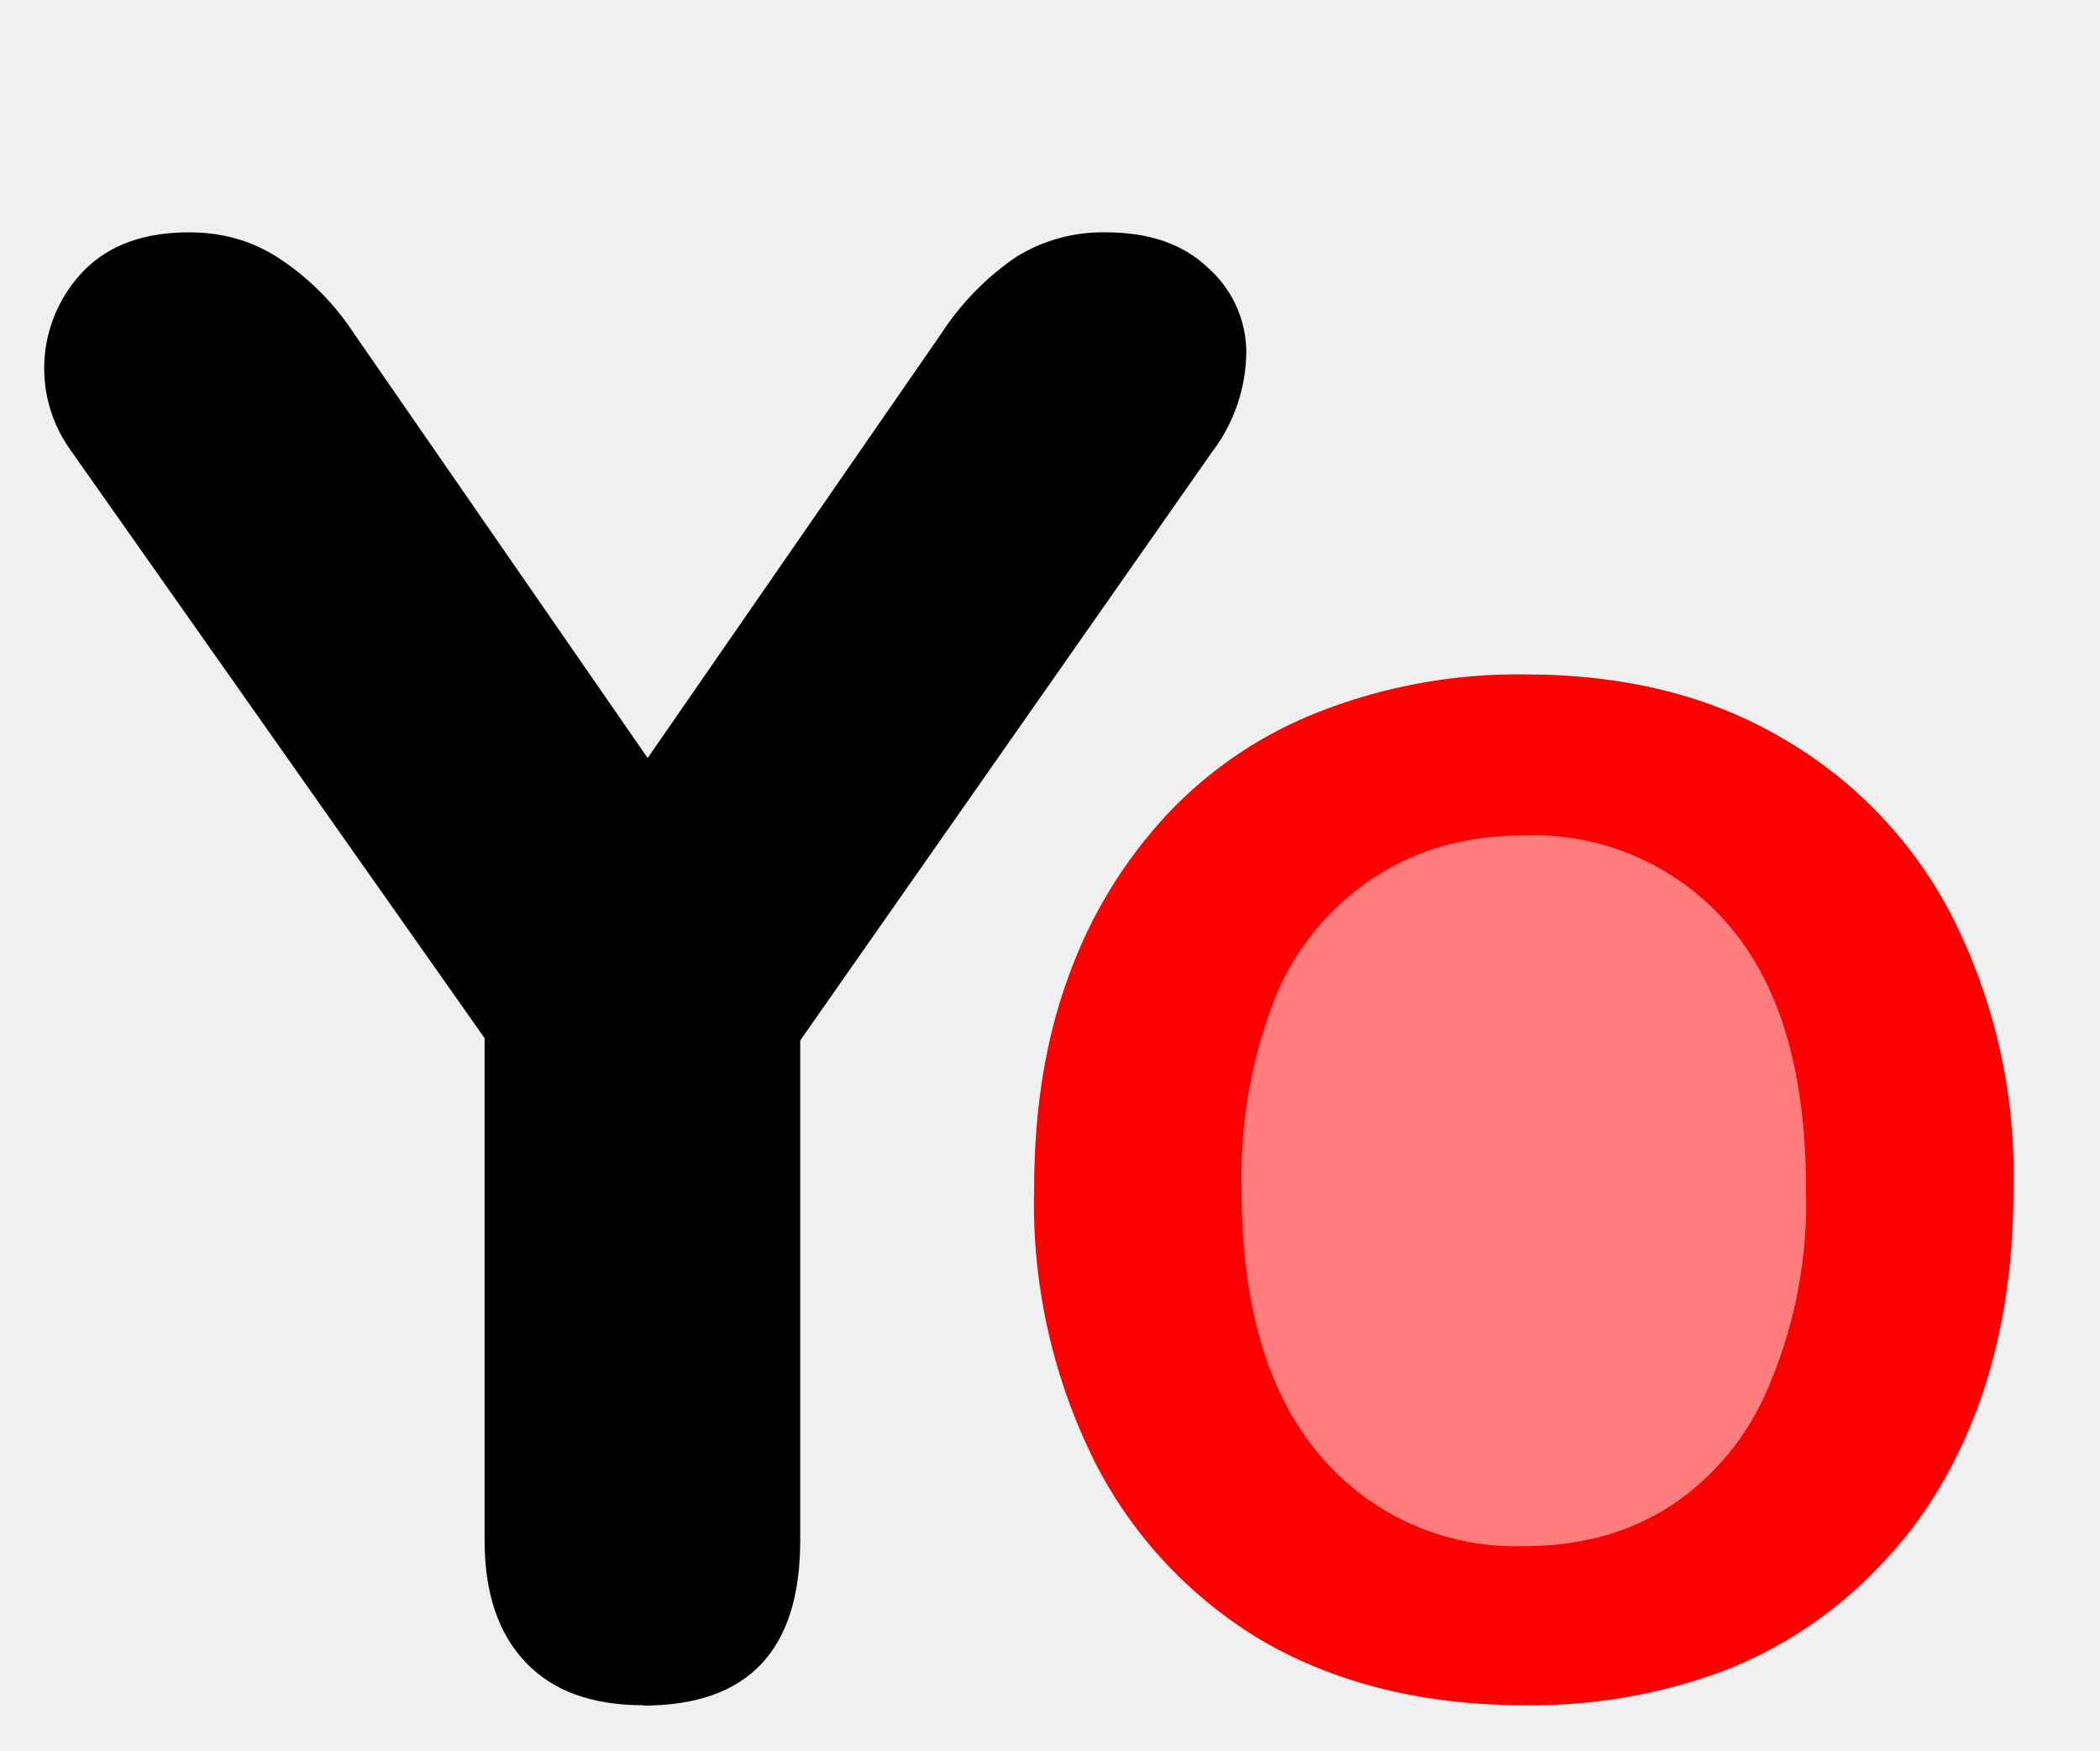
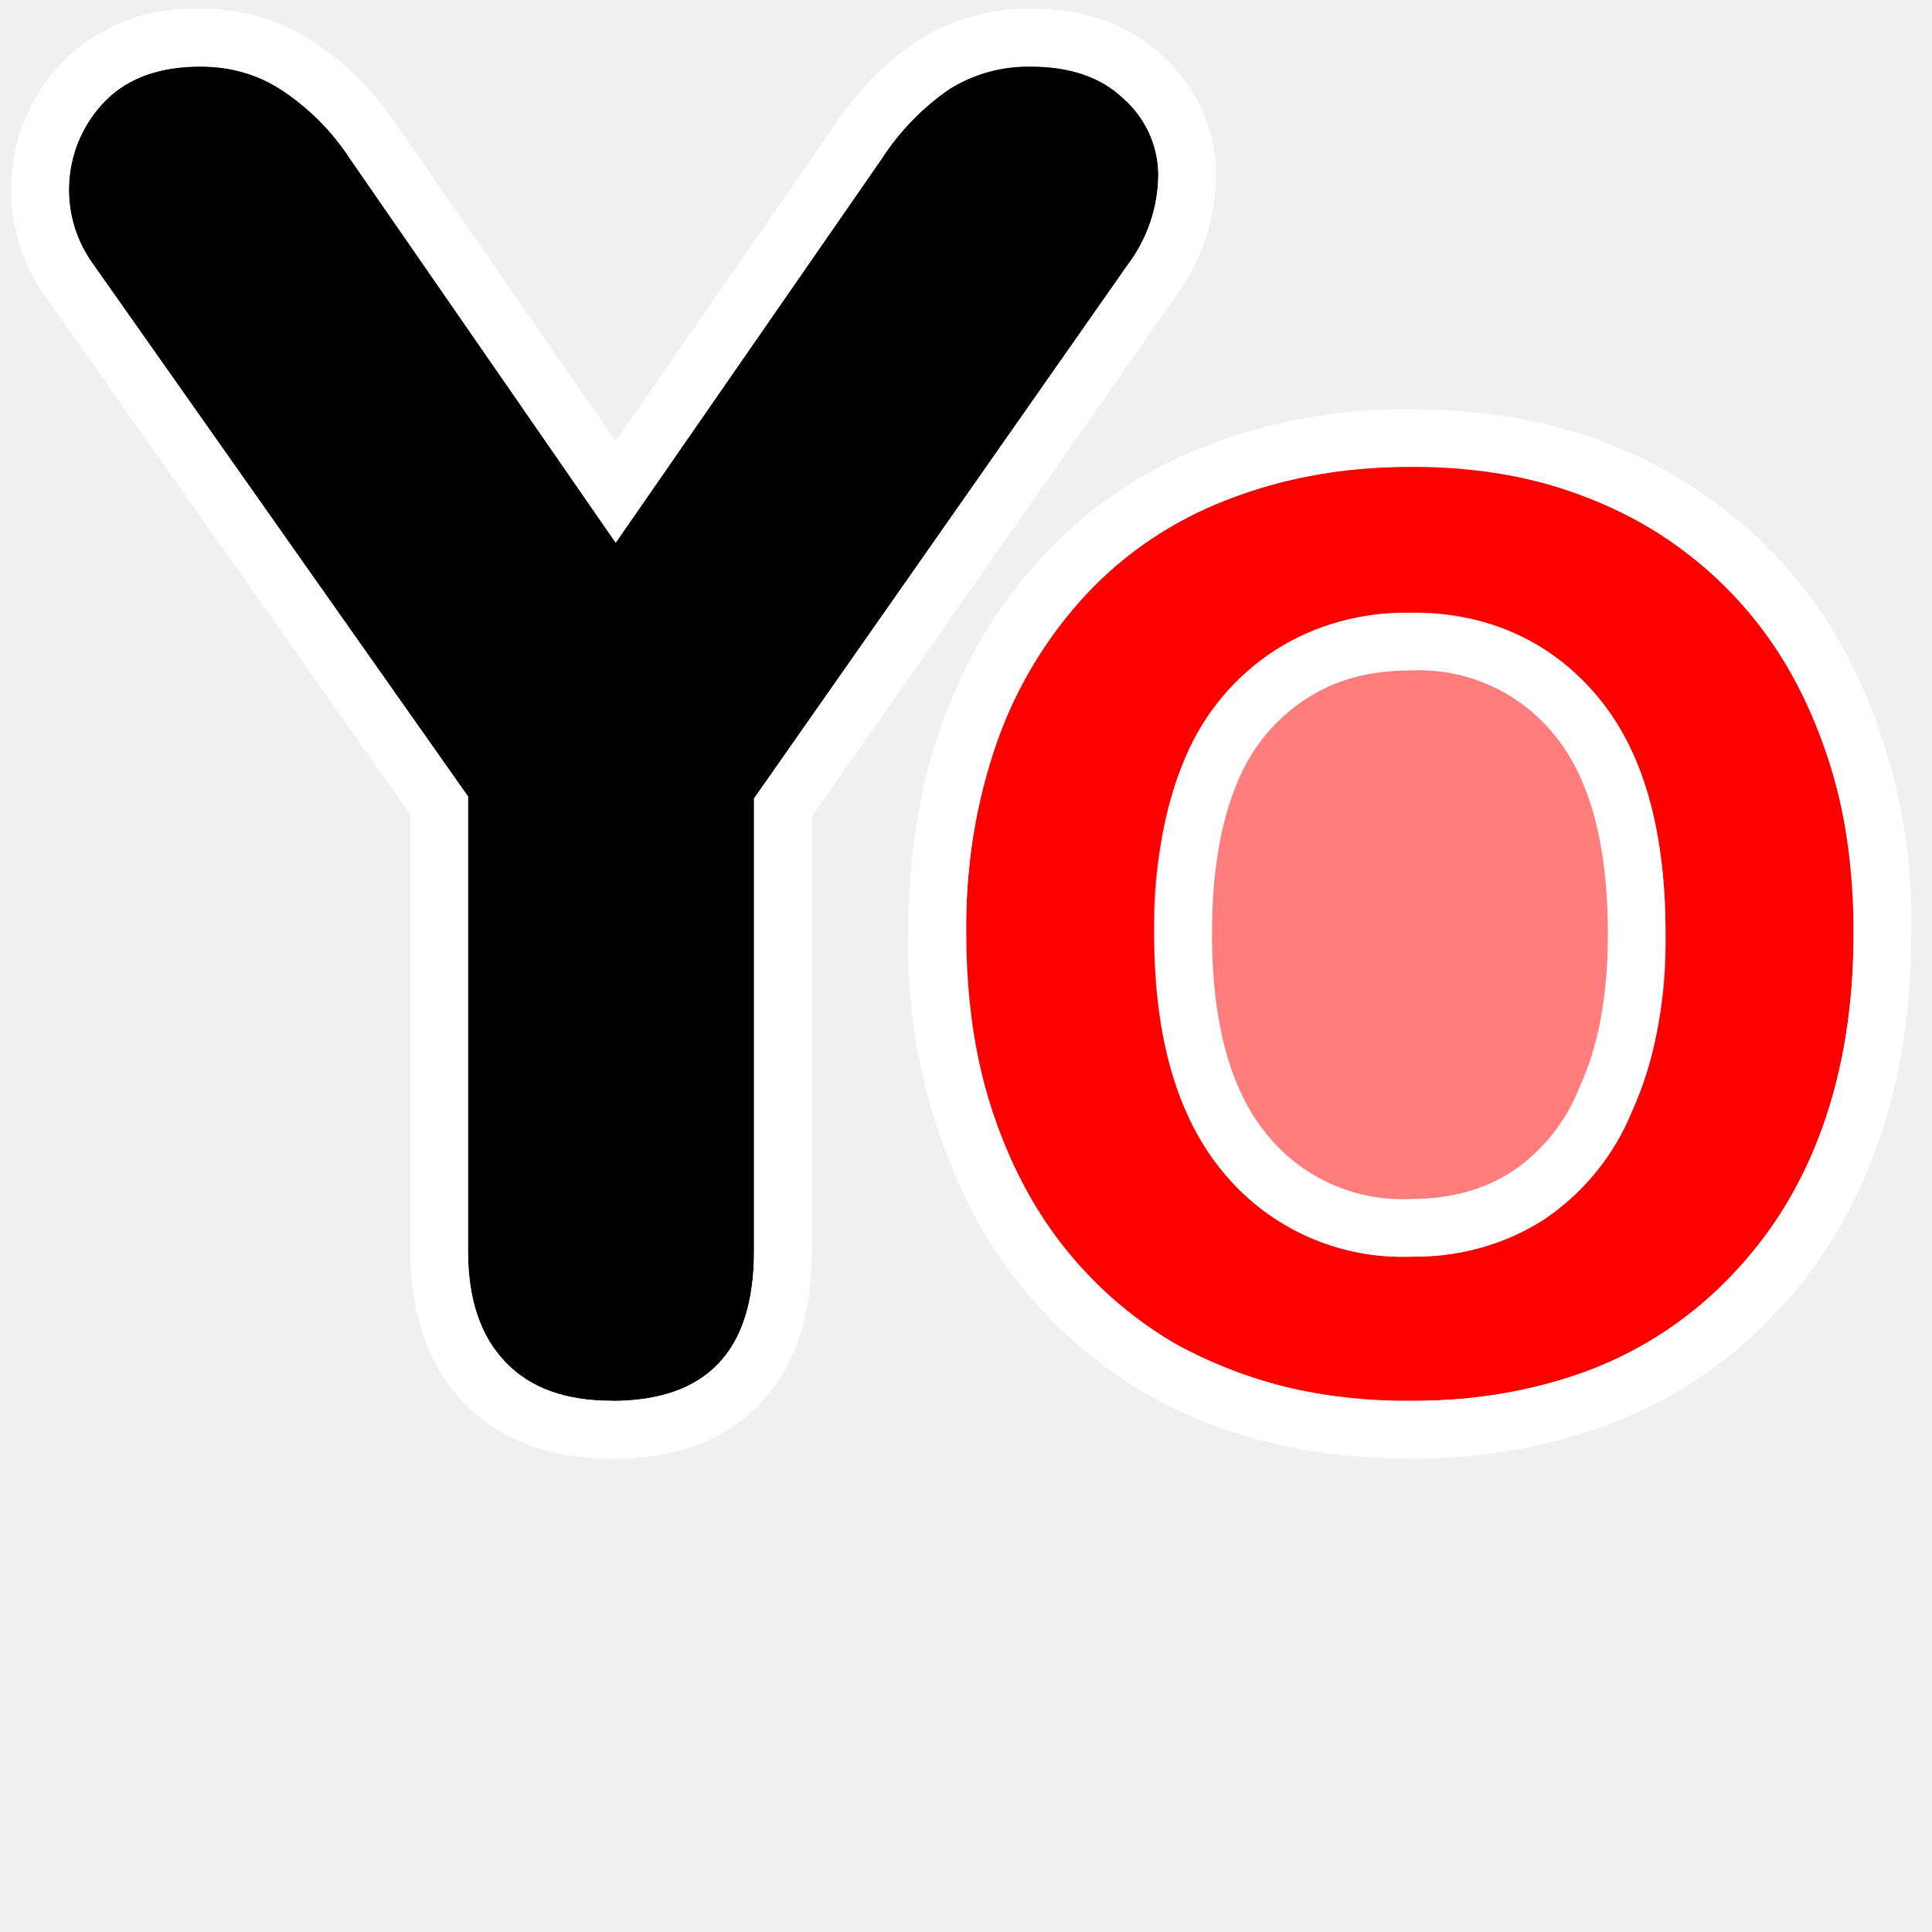
- <svg xmlns="http://www.w3.org/2000/svg" width="66" height="55" fill="none">
-   <ellipse cx="48" cy="37" rx="12" ry="13" fill="#FF7D7D" />
-   <path d="M47.92 53.58c-3.15 0-5.88-.67-8.19-1.99a13.82 13.82 0 0 1-5.31-5.63 18.16 18.16 0 0 1-1.92-8.58c0-2.51.36-4.75 1.09-6.72a14.75 14.75 0 0 1 3.07-5.05 13.05 13.05 0 0 1 4.86-3.27 17.1 17.1 0 0 1 6.4-1.15c3.12 0 5.8.66 8.07 1.99a13.7 13.7 0 0 1 5.37 5.63 17.93 17.93 0 0 1 1.92 8.57c0 2.48-.36 4.72-1.08 6.72-.73 2-1.77 3.72-3.14 5.12a13.4 13.4 0 0 1-4.86 3.27 17.28 17.28 0 0 1-6.28 1.09Zm0-5c1.75 0 3.29-.42 4.61-1.28a8.27 8.27 0 0 0 3.07-3.77 14.62 14.62 0 0 0 1.16-6.15c0-3.67-.81-6.44-2.44-8.32a8.05 8.05 0 0 0-6.4-2.81c-1.79 0-3.34.42-4.67 1.28a8.24 8.24 0 0 0-3.13 3.71 15.37 15.37 0 0 0-1.1 6.14c0 3.63.82 6.4 2.44 8.32a8.04 8.04 0 0 0 6.46 2.88Z" fill="red" />
-   <path d="M20.22 53.58c-1.62 0-2.85-.45-3.7-1.35-.86-.9-1.29-2.17-1.29-3.84V29.83l2.05 5.7-15.1-21.44a4.4 4.4 0 0 1 .5-5.63c.78-.77 1.86-1.16 3.27-1.16 1.03 0 1.94.26 2.75.77a8.2 8.2 0 0 1 2.44 2.43L21.38 25.3h-2.05L29.57 10.5a8.6 8.6 0 0 1 2.37-2.43 5.16 5.16 0 0 1 2.81-.77c1.37 0 2.43.37 3.2 1.1a3.56 3.56 0 0 1 1.22 2.62 5.26 5.26 0 0 1-1.09 3.2l-14.91 21.3 1.98-5.69V48.4c0 3.46-1.64 5.19-4.93 5.19Z" fill="#000" />
+ <svg xmlns="http://www.w3.org/2000/svg" width="67" height="67" fill="none">
+   <ellipse cx="49" cy="32" rx="12" ry="13" fill="#FF7D7D" />
+   <path d="M48.92 48.58c-3.15 0-5.88-.67-8.19-1.99a13.82 13.82 0 0 1-5.31-5.63 18.16 18.16 0 0 1-1.92-8.58c0-2.51.36-4.75 1.09-6.72a14.75 14.75 0 0 1 3.07-5.05 13.05 13.05 0 0 1 4.86-3.27 17.1 17.1 0 0 1 6.4-1.15c3.12 0 5.8.66 8.07 1.99a13.7 13.7 0 0 1 5.37 5.63 17.93 17.93 0 0 1 1.92 8.57c0 2.48-.36 4.72-1.08 6.72-.73 2-1.77 3.72-3.14 5.12a13.4 13.4 0 0 1-4.86 3.27 17.28 17.28 0 0 1-6.28 1.09Zm0-5c1.75 0 3.29-.42 4.61-1.28a8.27 8.27 0 0 0 3.07-3.77 14.62 14.62 0 0 0 1.16-6.15c0-3.67-.81-6.44-2.44-8.32a8.05 8.05 0 0 0-6.4-2.81c-1.79 0-3.34.42-4.67 1.28a8.24 8.24 0 0 0-3.13 3.71 15.37 15.37 0 0 0-1.1 6.14c0 3.63.82 6.4 2.44 8.32a8.04 8.04 0 0 0 6.46 2.88Z" fill="red" />
+   <path fill-rule="evenodd" clip-rule="evenodd" d="M39.73 48.32a15.82 15.82 0 0 1-6.08-6.43 20.15 20.15 0 0 1-2.15-9.5c0-2.71.39-5.2 1.21-7.42.81-2.2 1.97-4.11 3.5-5.73a15.05 15.05 0 0 1 5.58-3.76 19.1 19.1 0 0 1 7.13-1.29c3.4 0 6.45.73 9.07 2.26a15.7 15.7 0 0 1 6.14 6.42 19.92 19.92 0 0 1 2.15 9.51c0 2.67-.39 5.15-1.2 7.4-.81 2.25-2 4.2-3.57 5.82a15.4 15.4 0 0 1-5.57 3.74h-.01l-.01.01a19.27 19.27 0 0 1-7 1.23c-3.44 0-6.52-.73-9.18-2.25h-.01Zm20.33-4.1a14.16 14.16 0 0 0 3.14-5.12c.72-2 1.08-4.24 1.08-6.72 0-3.32-.64-6.18-1.92-8.57A13.7 13.7 0 0 0 57 18.18a15.7 15.7 0 0 0-8.07-1.99c-2.34 0-4.48.39-6.4 1.15-1.87.73-3.5 1.82-4.86 3.27a14.75 14.75 0 0 0-3.07 5.05 19.3 19.3 0 0 0-1.09 6.72c0 3.29.64 6.15 1.92 8.58a13.82 13.82 0 0 0 5.31 5.63 16.18 16.18 0 0 0 8.2 1.99c2.3 0 4.39-.37 6.27-1.1a13.4 13.4 0 0 0 4.86-3.26Zm-5.28-6.51v-.02c.62-1.33.98-3.07.98-5.3 0-3.42-.76-5.64-1.95-7.02a6.05 6.05 0 0 0-4.89-2.12c-1.46 0-2.63.34-3.58.96l-.02.01-.02.01a6.25 6.25 0 0 0-2.36 2.83c-.58 1.34-.91 3.09-.91 5.32 0 3.36.75 5.6 1.96 7.03a6.04 6.04 0 0 0 4.93 2.17c1.41 0 2.56-.33 3.53-.96a6.28 6.28 0 0 0 2.32-2.9l.01-.01ZM41.12 26.24a8.24 8.24 0 0 1 3.13-3.71 8.43 8.43 0 0 1 4.67-1.28c2.65 0 4.78.94 6.4 2.81 1.63 1.88 2.44 4.65 2.44 8.32 0 2.44-.39 4.48-1.16 6.15a8.27 8.27 0 0 1-3.07 3.77 8.31 8.31 0 0 1-4.6 1.28 8.04 8.04 0 0 1-6.47-2.88c-1.62-1.92-2.43-4.69-2.43-8.32 0-2.43.36-4.48 1.09-6.14Z" fill="#fff" />
+   <path d="M21.22 48.58c-1.62 0-2.85-.45-3.7-1.35-.86-.9-1.29-2.17-1.29-3.84V24.83l2.05 5.7L3.18 9.09a4.4 4.4 0 0 1 .5-5.63c.78-.77 1.86-1.16 3.27-1.16 1.03 0 1.94.26 2.75.77a8.21 8.21 0 0 1 2.44 2.43L22.38 20.3h-2.05L30.57 5.5a8.6 8.6 0 0 1 2.37-2.43 5.16 5.16 0 0 1 2.81-.77c1.37 0 2.43.37 3.2 1.1a3.56 3.56 0 0 1 1.22 2.62 5.26 5.26 0 0 1-1.09 3.2l-14.91 21.3 1.98-5.69V43.4c0 3.46-1.64 5.19-4.93 5.19Z" fill="#000" />
+   <path fill-rule="evenodd" clip-rule="evenodd" d="M16.23 27.62 3.18 9.1a4.4 4.4 0 0 1 .5-5.63c.78-.77 1.86-1.16 3.27-1.16 1.03 0 1.94.26 2.75.77a8.21 8.21 0 0 1 2.44 2.43l9.21 13.31 9.22-13.3a8.6 8.6 0 0 1 2.37-2.44 5.16 5.16 0 0 1 2.81-.77c1.37 0 2.43.37 3.2 1.1a3.56 3.56 0 0 1 1.22 2.62 5.26 5.26 0 0 1-1.09 3.2L26.15 27.69v15.7c0 3.46-1.64 5.19-4.93 5.19-1.62 0-2.85-.45-3.7-1.35-.86-.9-1.29-2.17-1.29-3.84V27.62Zm11.92.7V43.4c0 2.01-.47 3.9-1.78 5.27-1.32 1.4-3.17 1.92-5.15 1.92-1.99 0-3.82-.56-5.16-1.97-1.31-1.38-1.83-3.22-1.83-5.22V28.25L1.53 10.22l-.02-.02a6.4 6.4 0 0 1 .76-8.16A6.4 6.4 0 0 1 6.95.3c1.37 0 2.66.35 3.8 1.07a10.2 10.2 0 0 1 3.03 3l7.57 10.93 7.58-10.94a10.55 10.55 0 0 1 2.95-2.99A7.16 7.16 0 0 1 35.75.3c1.71 0 3.32.46 4.55 1.62a5.55 5.55 0 0 1 1.87 4.02 7.24 7.24 0 0 1-1.45 4.41v.01L28.15 28.32Z" fill="#fff" />
</svg>
